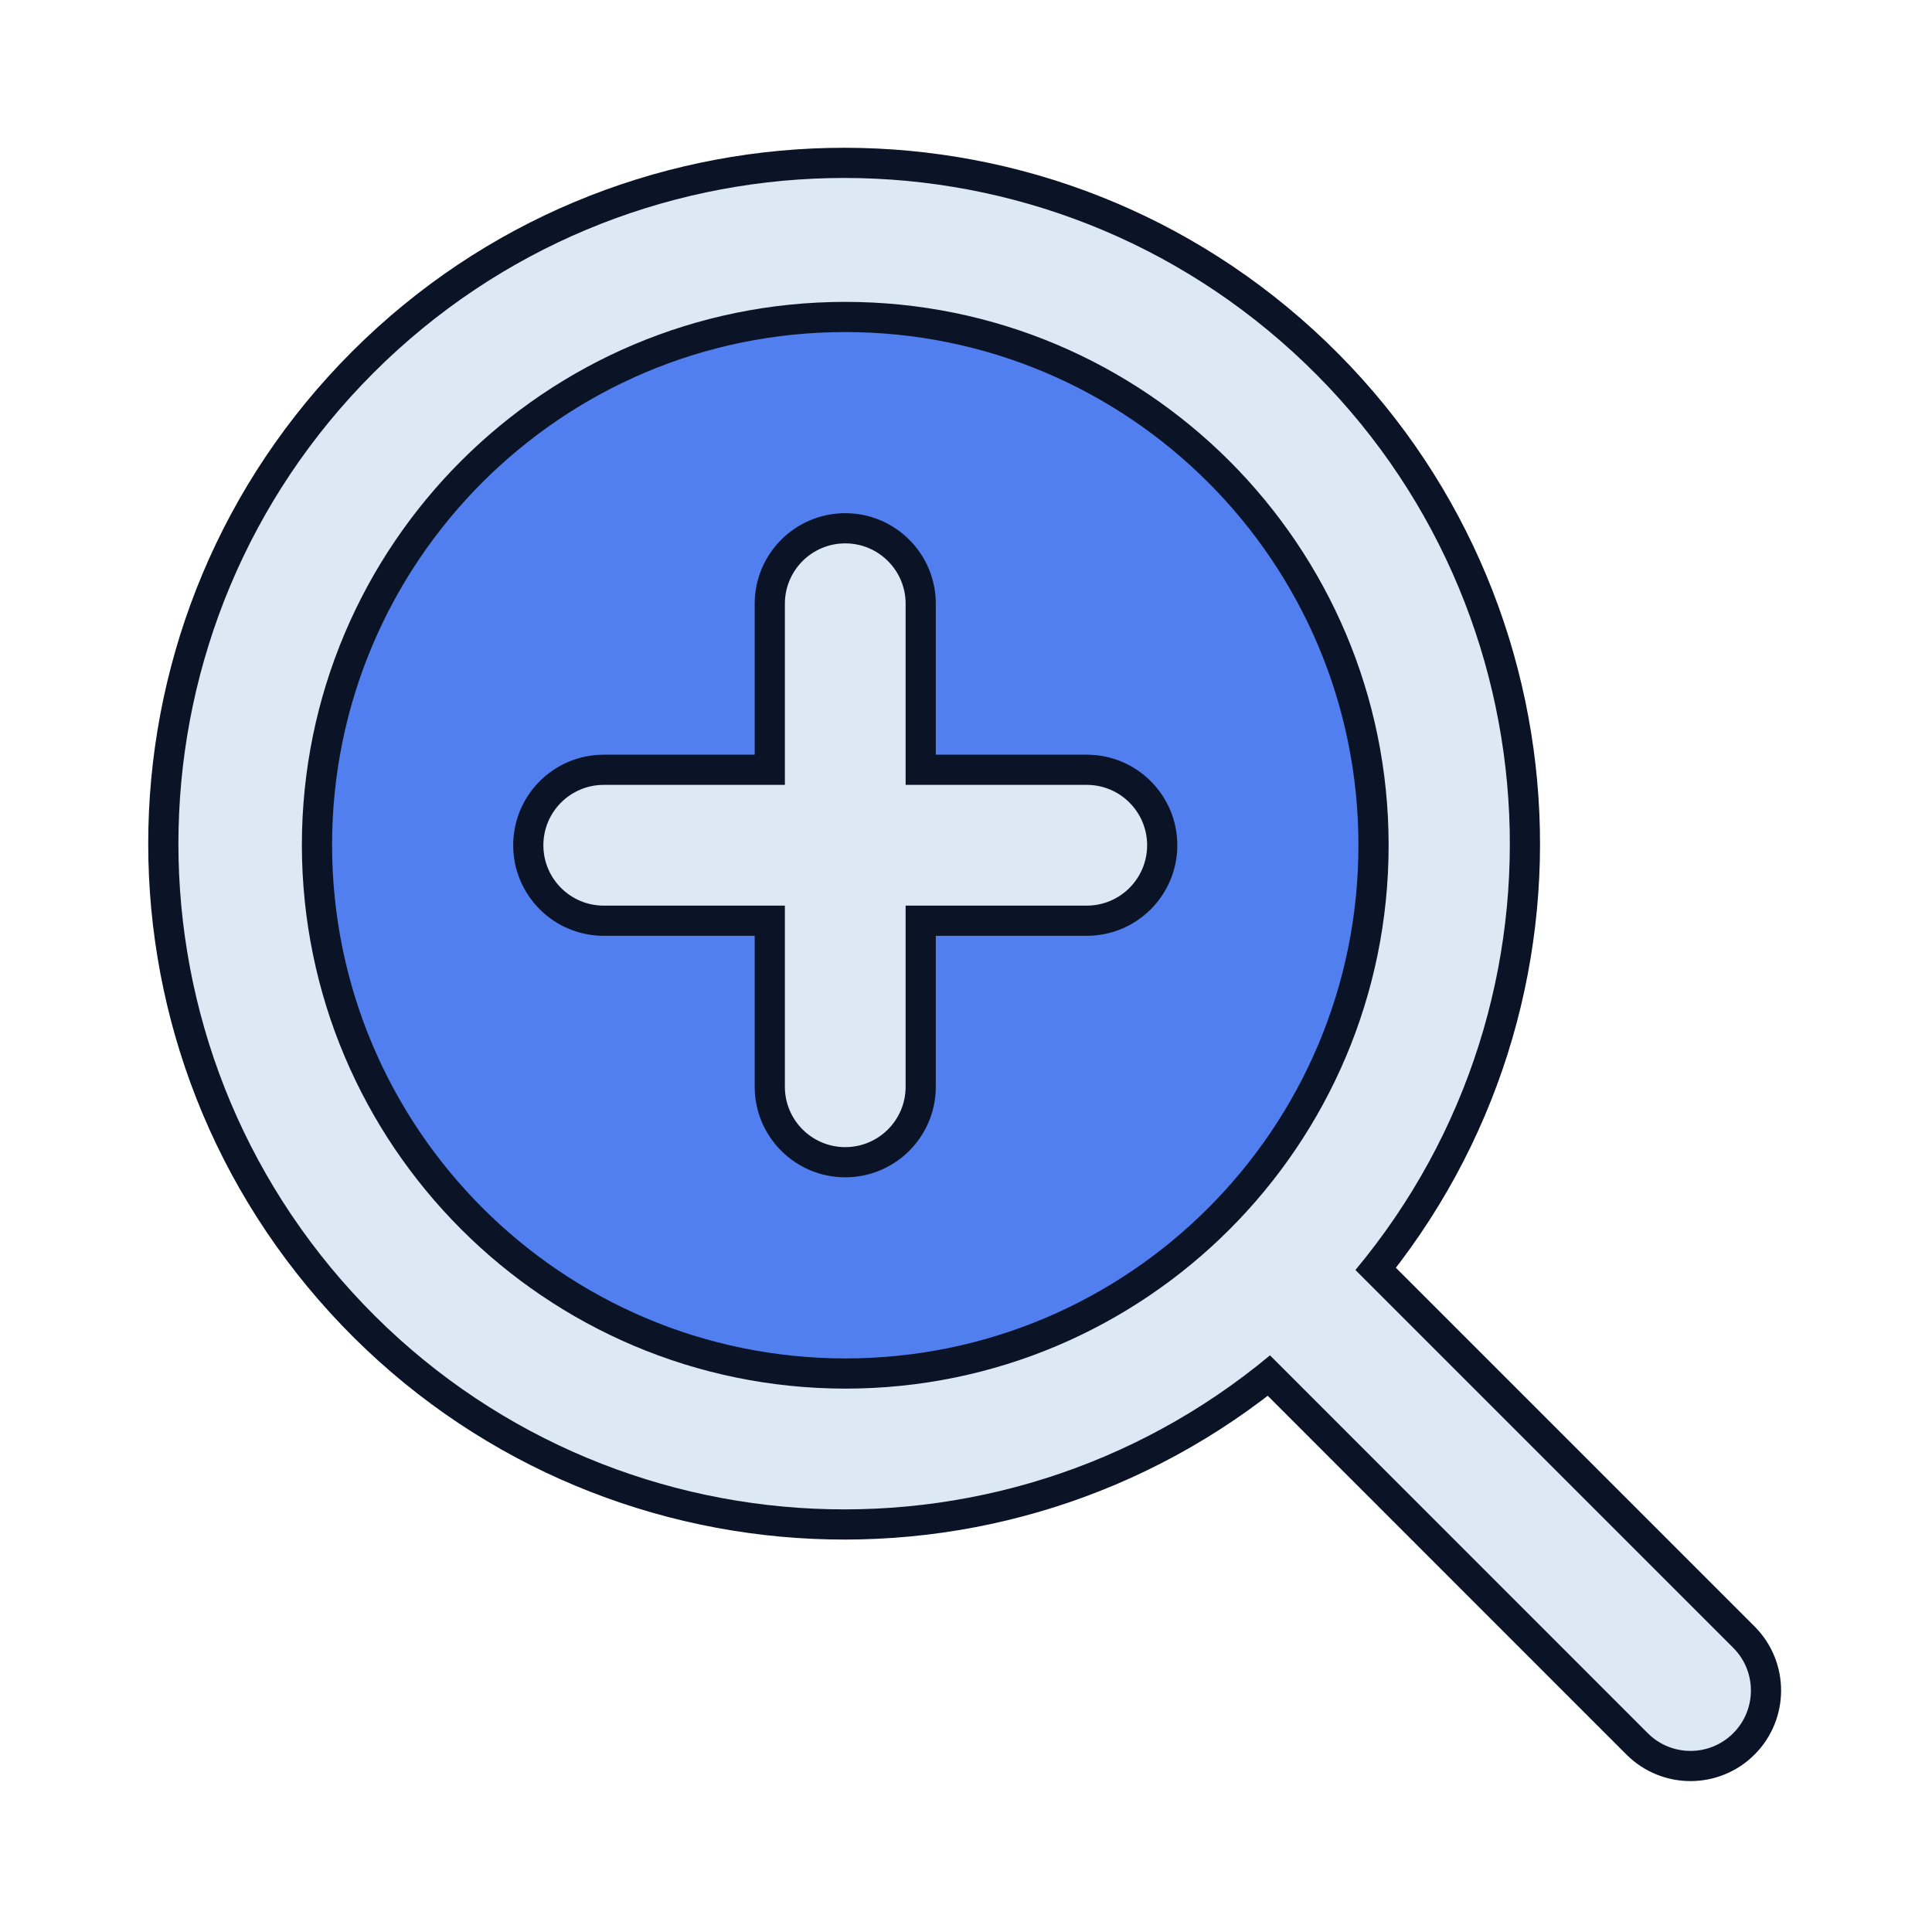
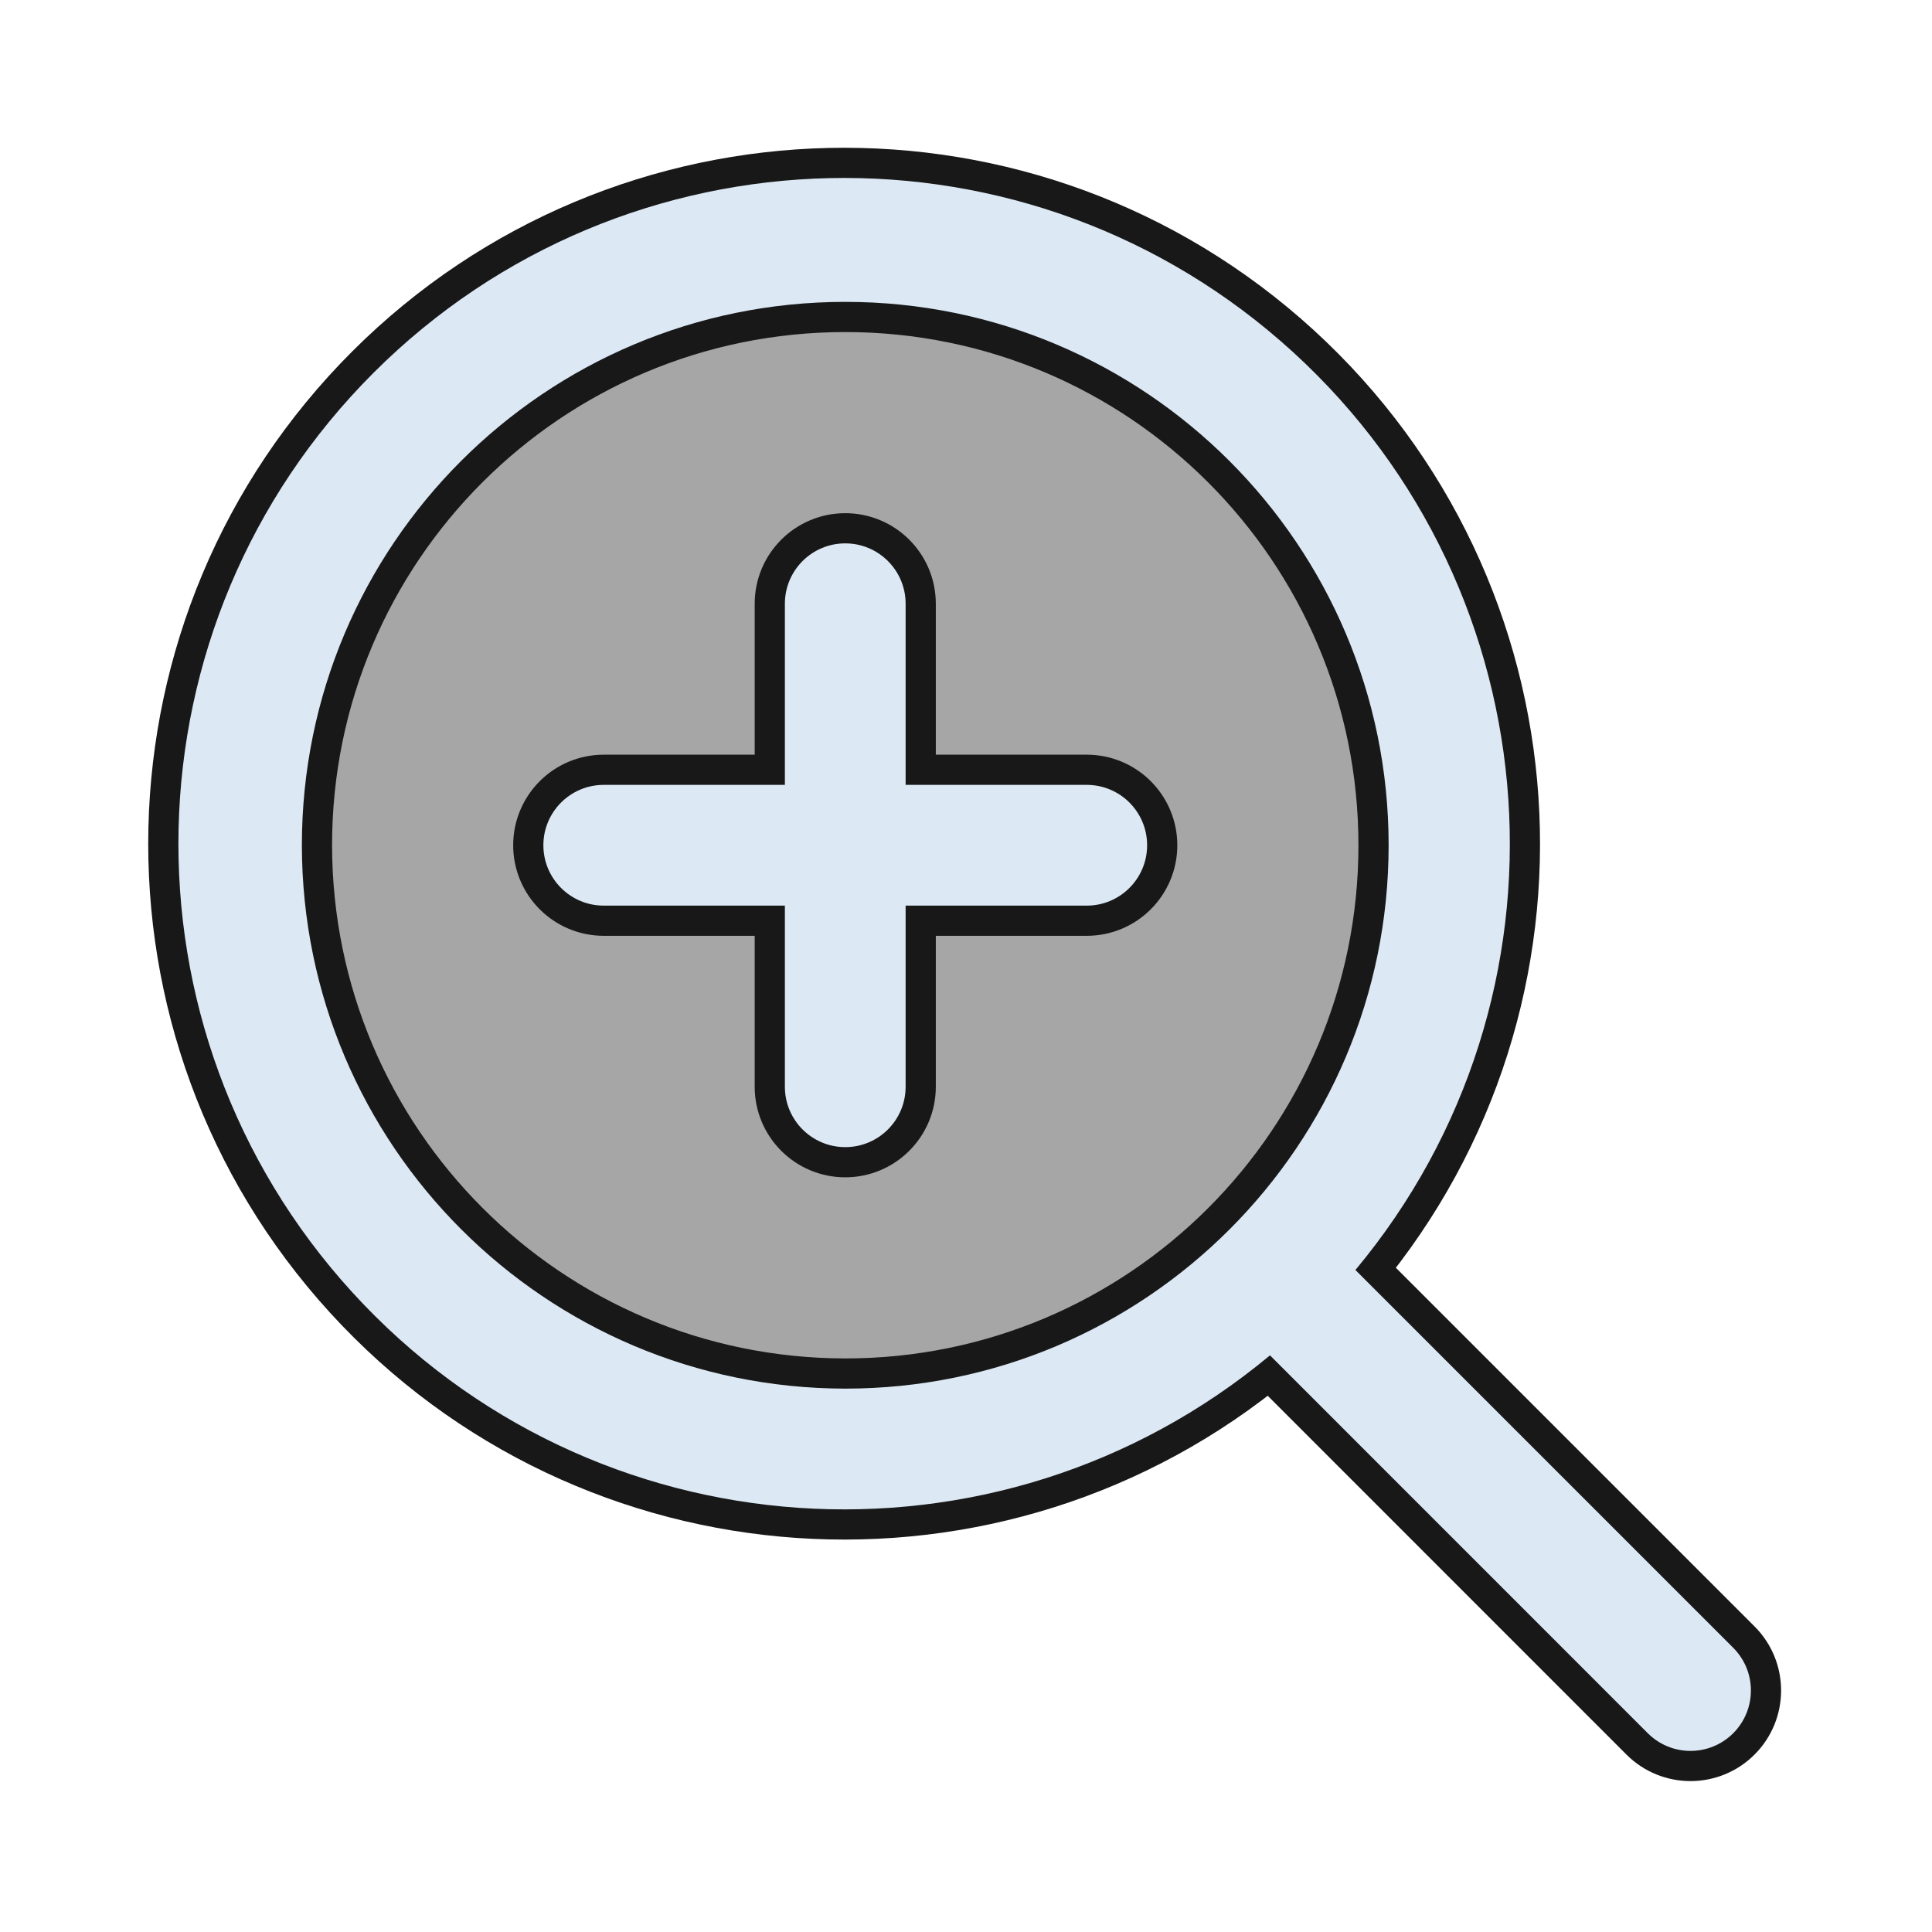
- <svg xmlns="http://www.w3.org/2000/svg" width="32" height="32" viewBox="0 0 256 256" fill="#dce8f4" stroke="#0b1427" stroke-width="8" stroke-linejoin="round" paint-order="stroke fill">
-   <path d="M192,112a80,80,0,1,1-80-80A80,80,0,0,1,192,112Z" fill="#517ff0" stroke="none" />
+ <svg xmlns="http://www.w3.org/2000/svg" width="32" height="32" viewBox="0 0 256 256" fill="#dce8f4" stroke="#181818" stroke-width="8" stroke-linejoin="round" paint-order="stroke fill">
+   <path d="M192,112a80,80,0,1,1-80-80A80,80,0,0,1,192,112Z" fill="#a6a6a6" stroke="none" />
  <path d="M229.66,218.34,179.6,168.28a88.21,88.21,0,1,0-11.32,11.31l50.06,50.07a8,8,0,0,0,11.32-11.32ZM40,112a72,72,0,1,1,72,72A72.08,72.08,0,0,1,40,112Zm112,0a8,8,0,0,1-8,8H120v24a8,8,0,0,1-16,0V120H80a8,8,0,0,1,0-16h24V80a8,8,0,0,1,16,0v24h24A8,8,0,0,1,152,112Z" />
</svg>
